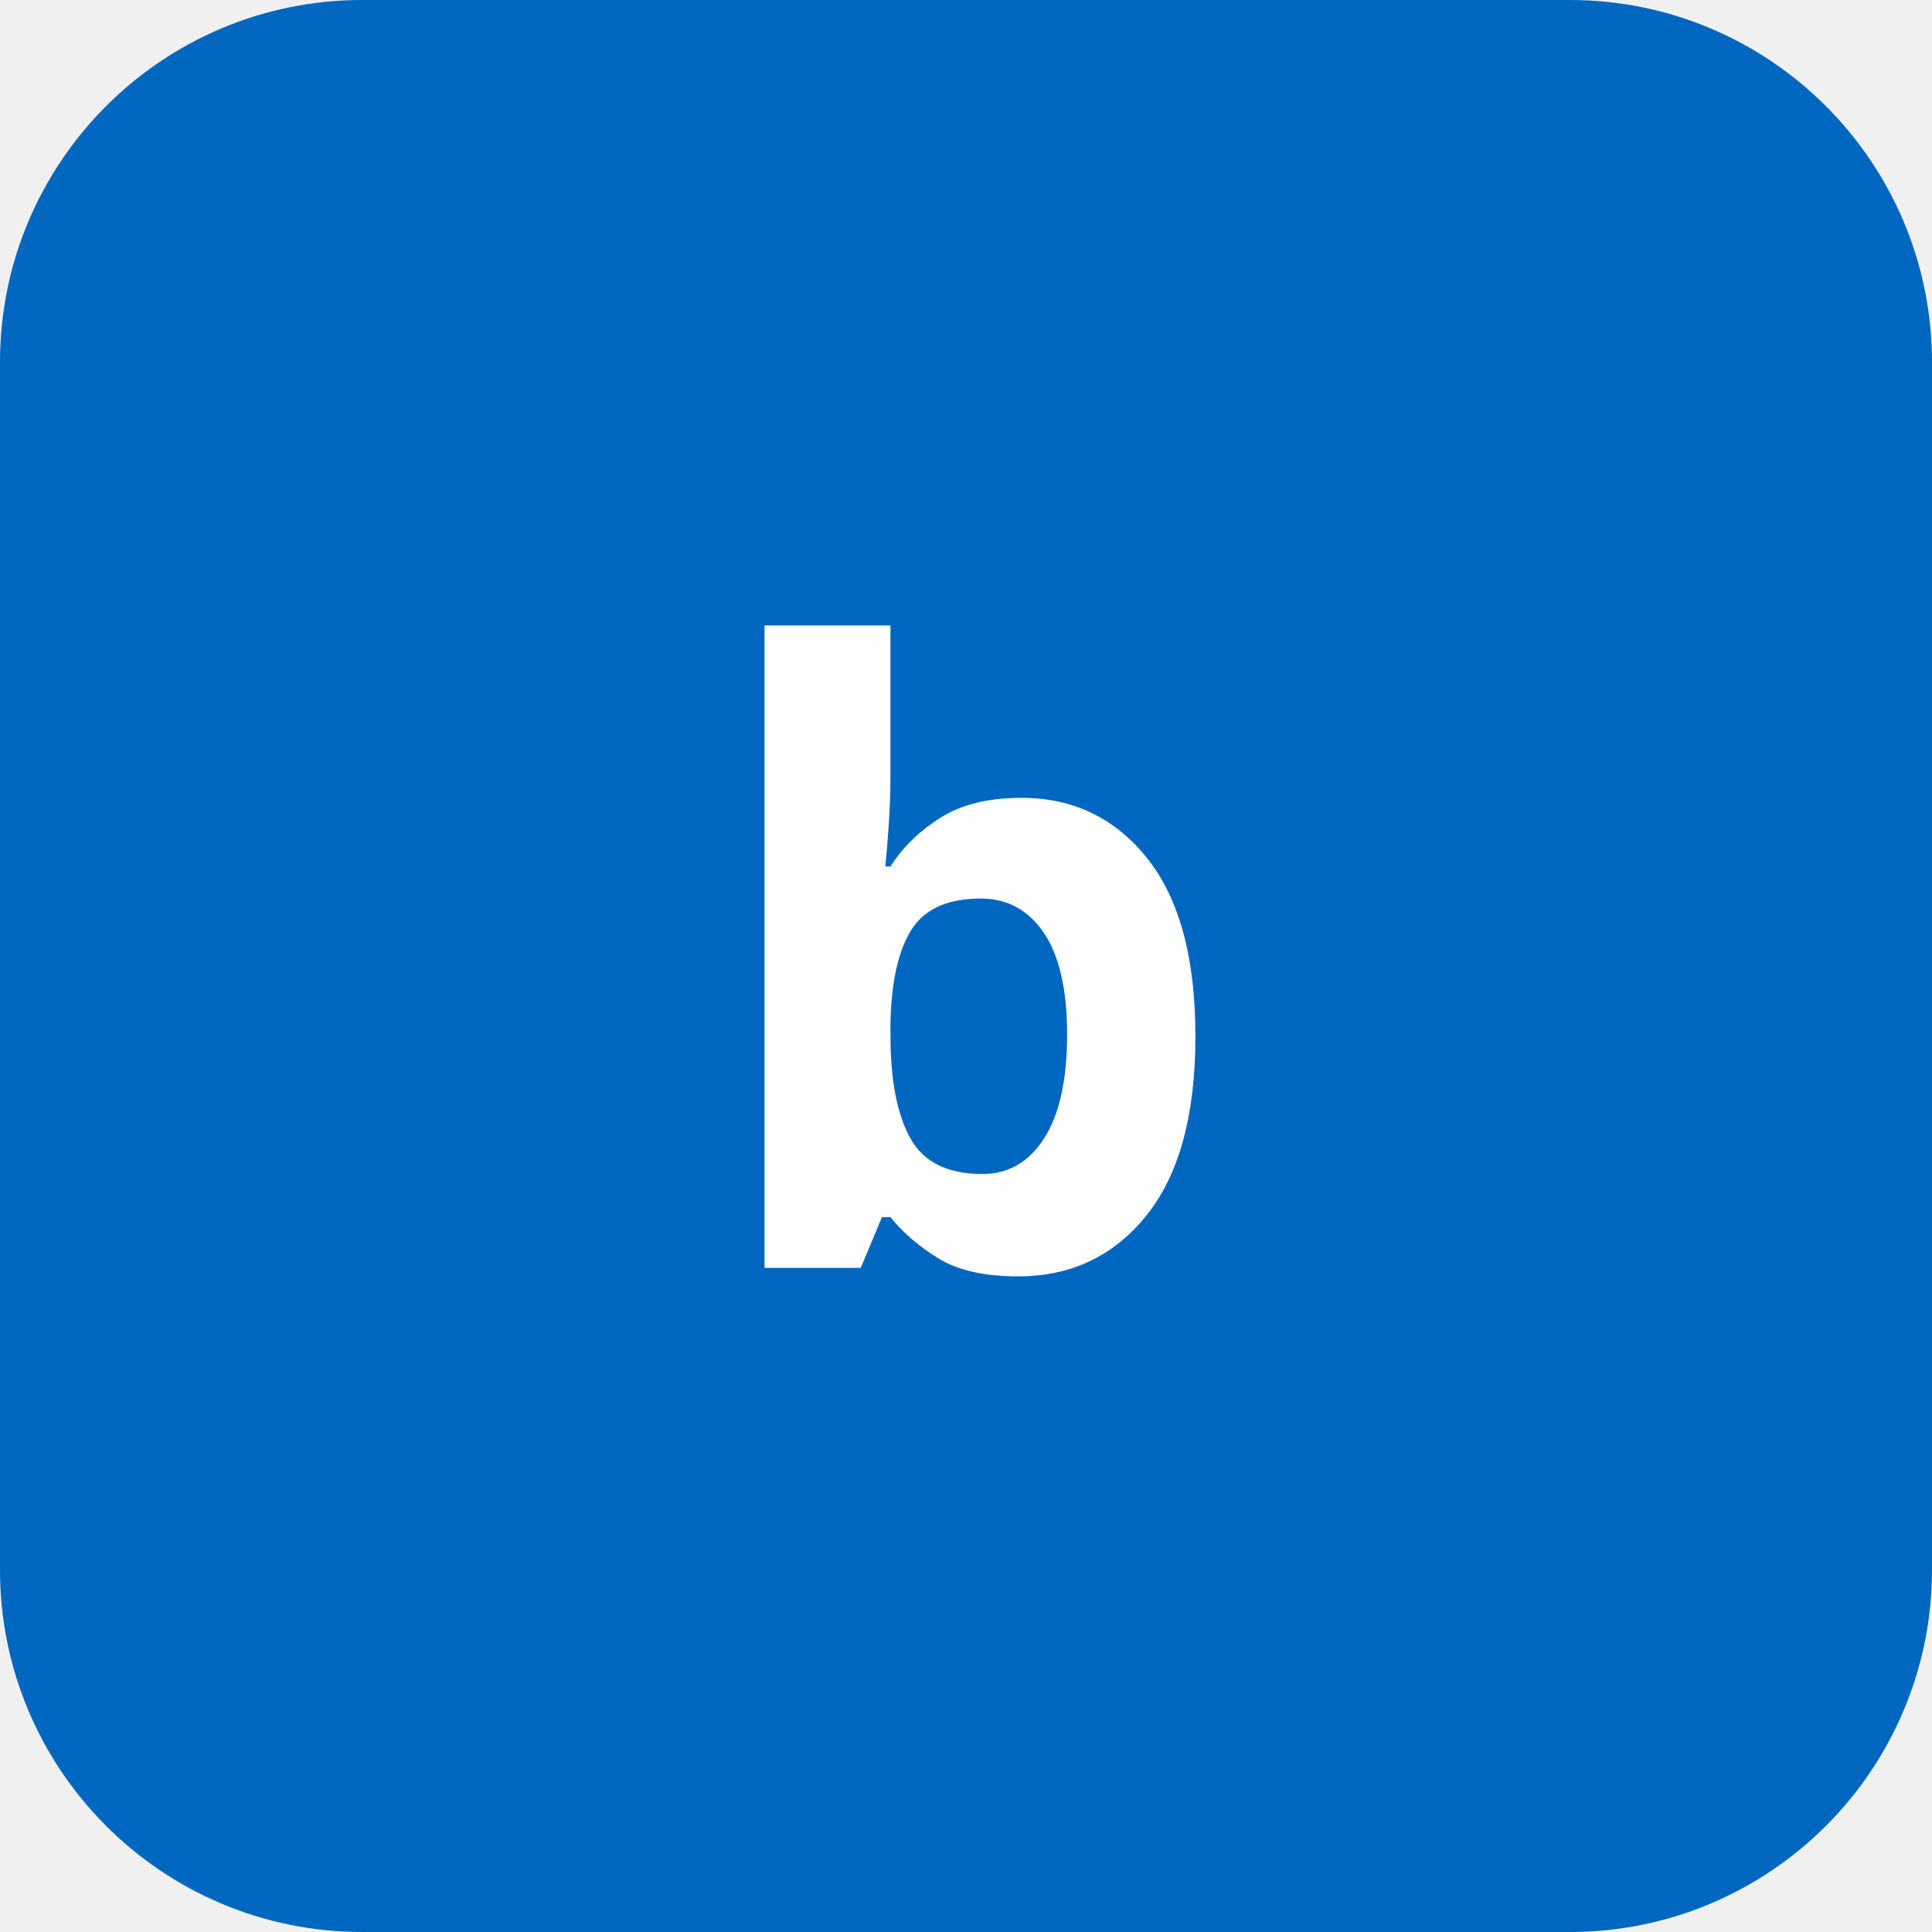
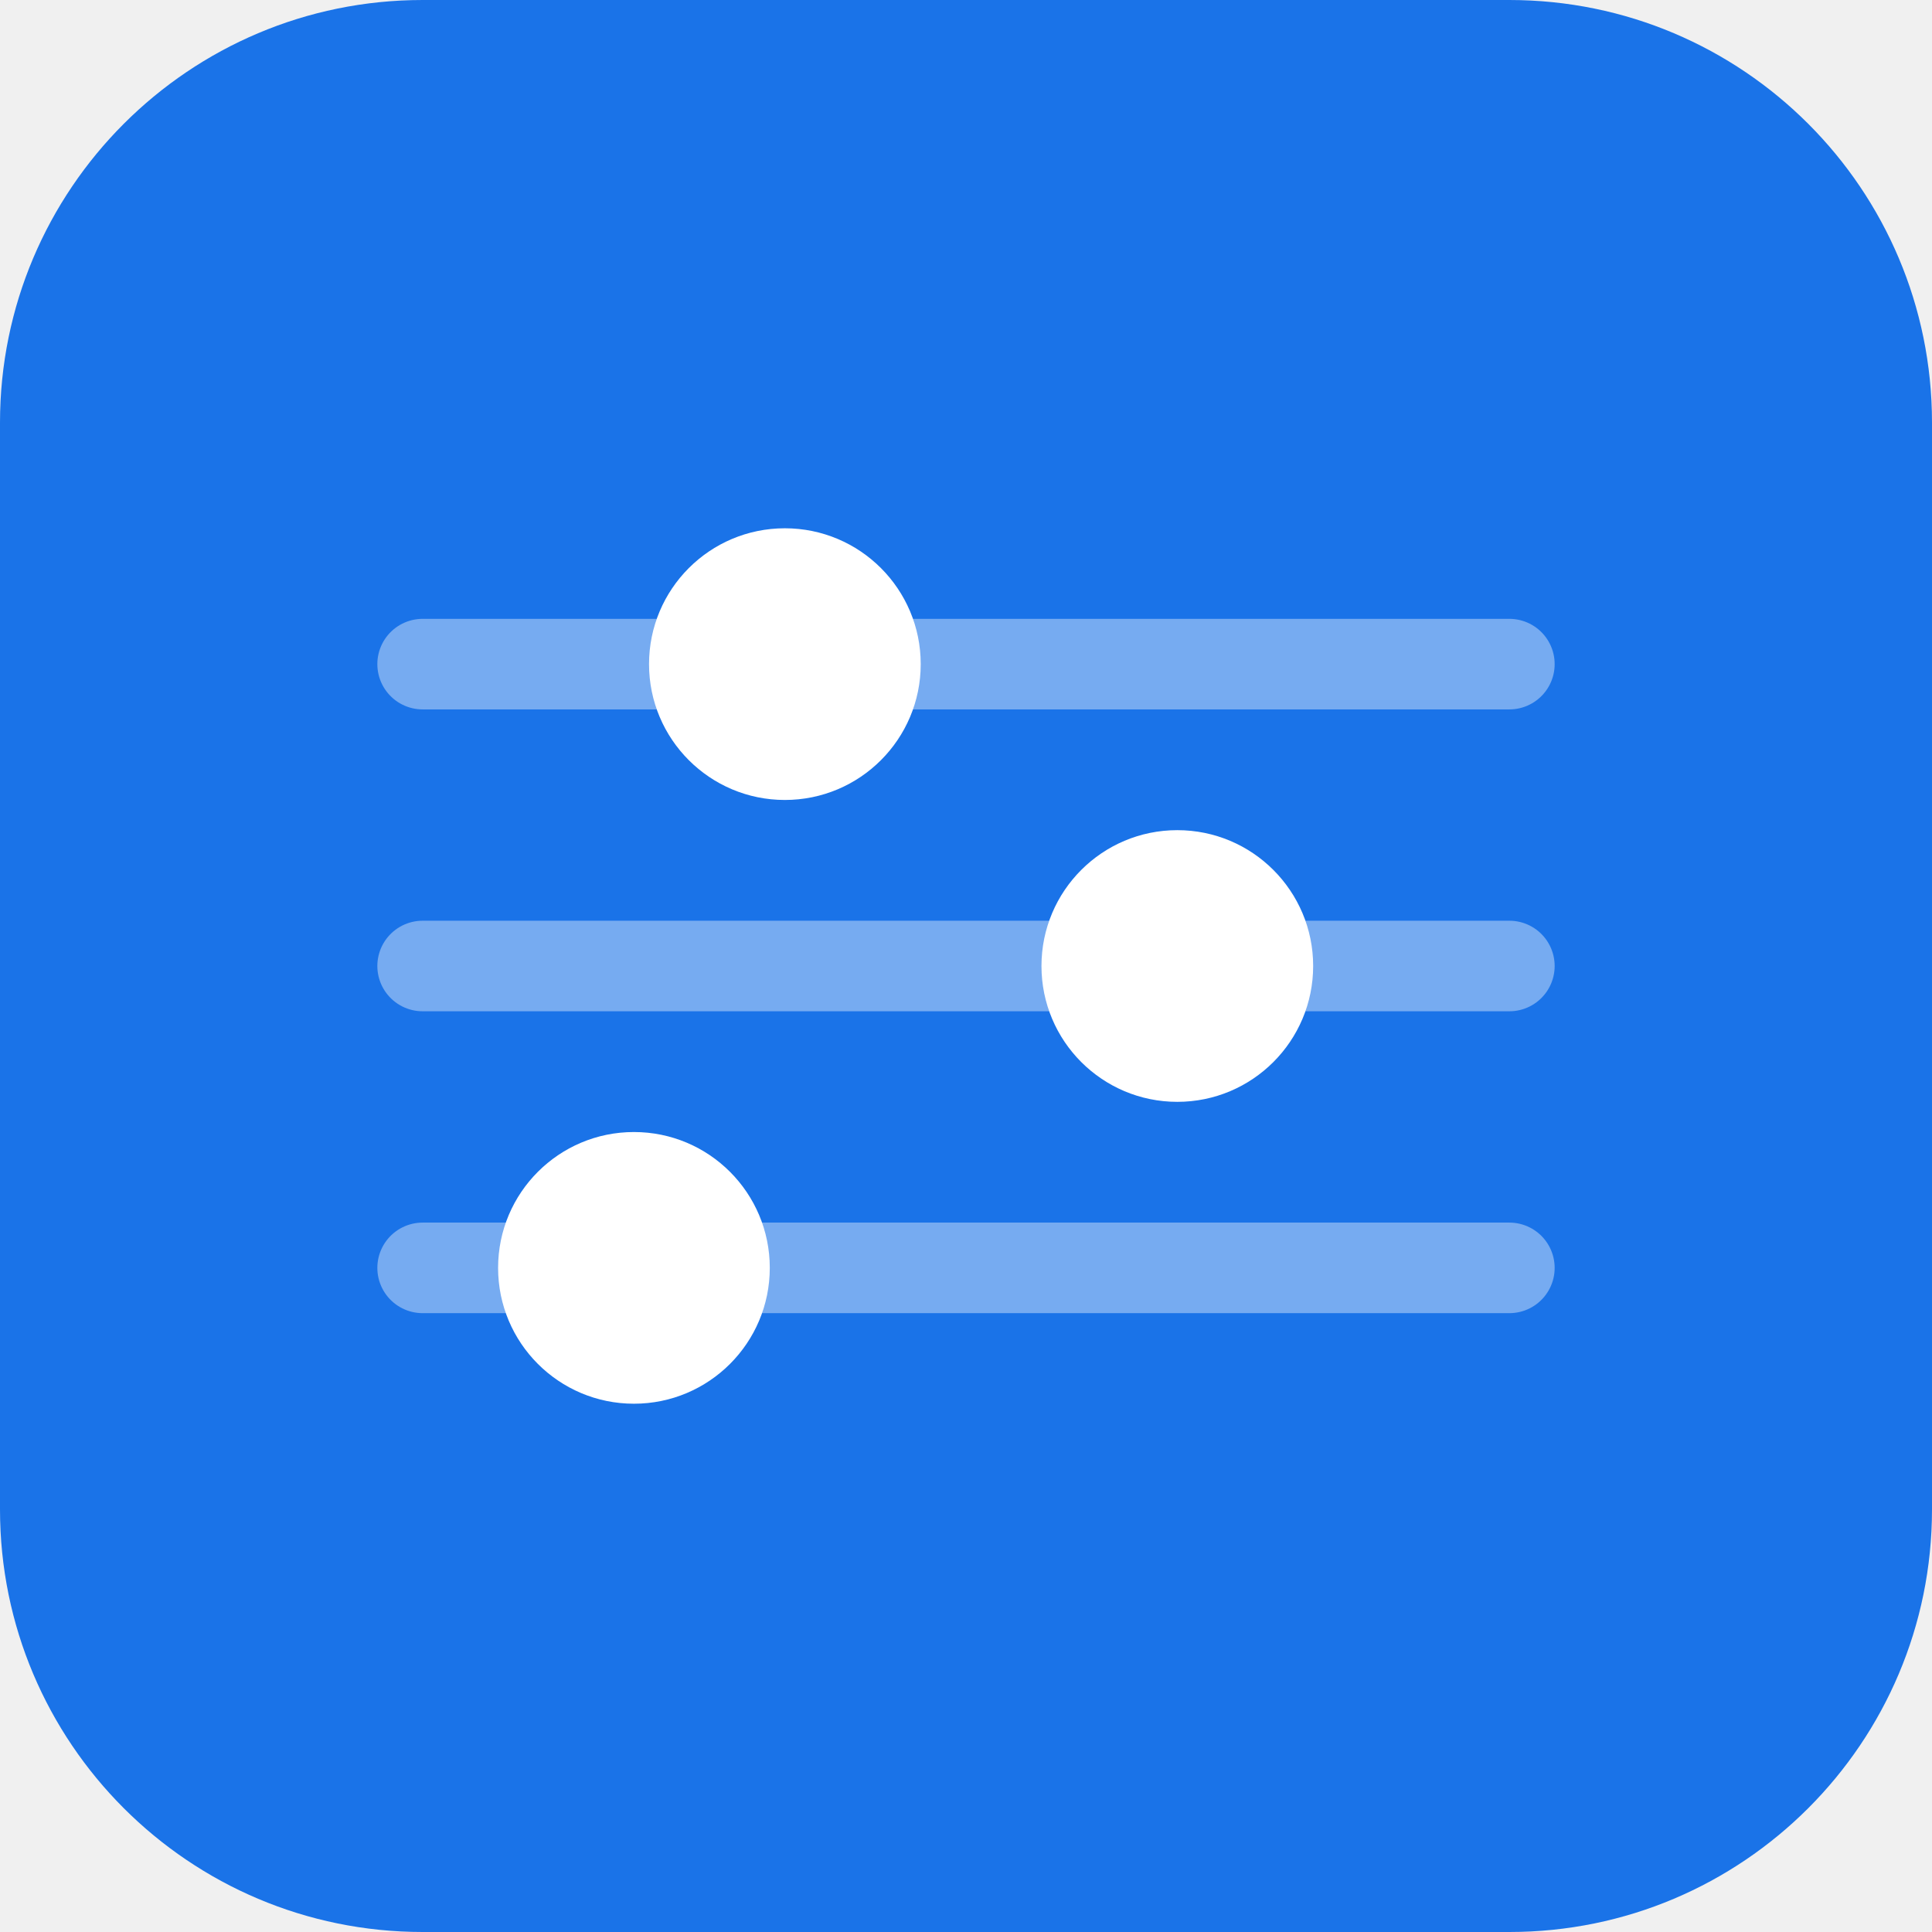
<svg xmlns="http://www.w3.org/2000/svg" width="128" height="128" viewBox="0 0 128 128">
-   <rect width="128" height="128" rx="24" fill="#0067c0" />
-   <text x="64" y="84" font-family="sans-serif" font-size="56" font-weight="bold" fill="white" text-anchor="middle">b</text>
+   <rect width="128" height="128" rx="28" fill="#1a73e8" />
+   <g stroke="white" stroke-width="6" stroke-linecap="round">
+     <line x1="28" y1="44" x2="100" y2="44" opacity="0.4" />
+     <line x1="28" y1="64" x2="100" y2="64" opacity="0.4" />
+     <line x1="28" y1="84" x2="100" y2="84" opacity="0.4" />
+   </g>
+   <g fill="white">
+     <circle cx="52" cy="44" r="9" />
+     <circle cx="78" cy="64" r="9" />
+     <circle cx="42" cy="84" r="9" />
+   </g>
</svg>
